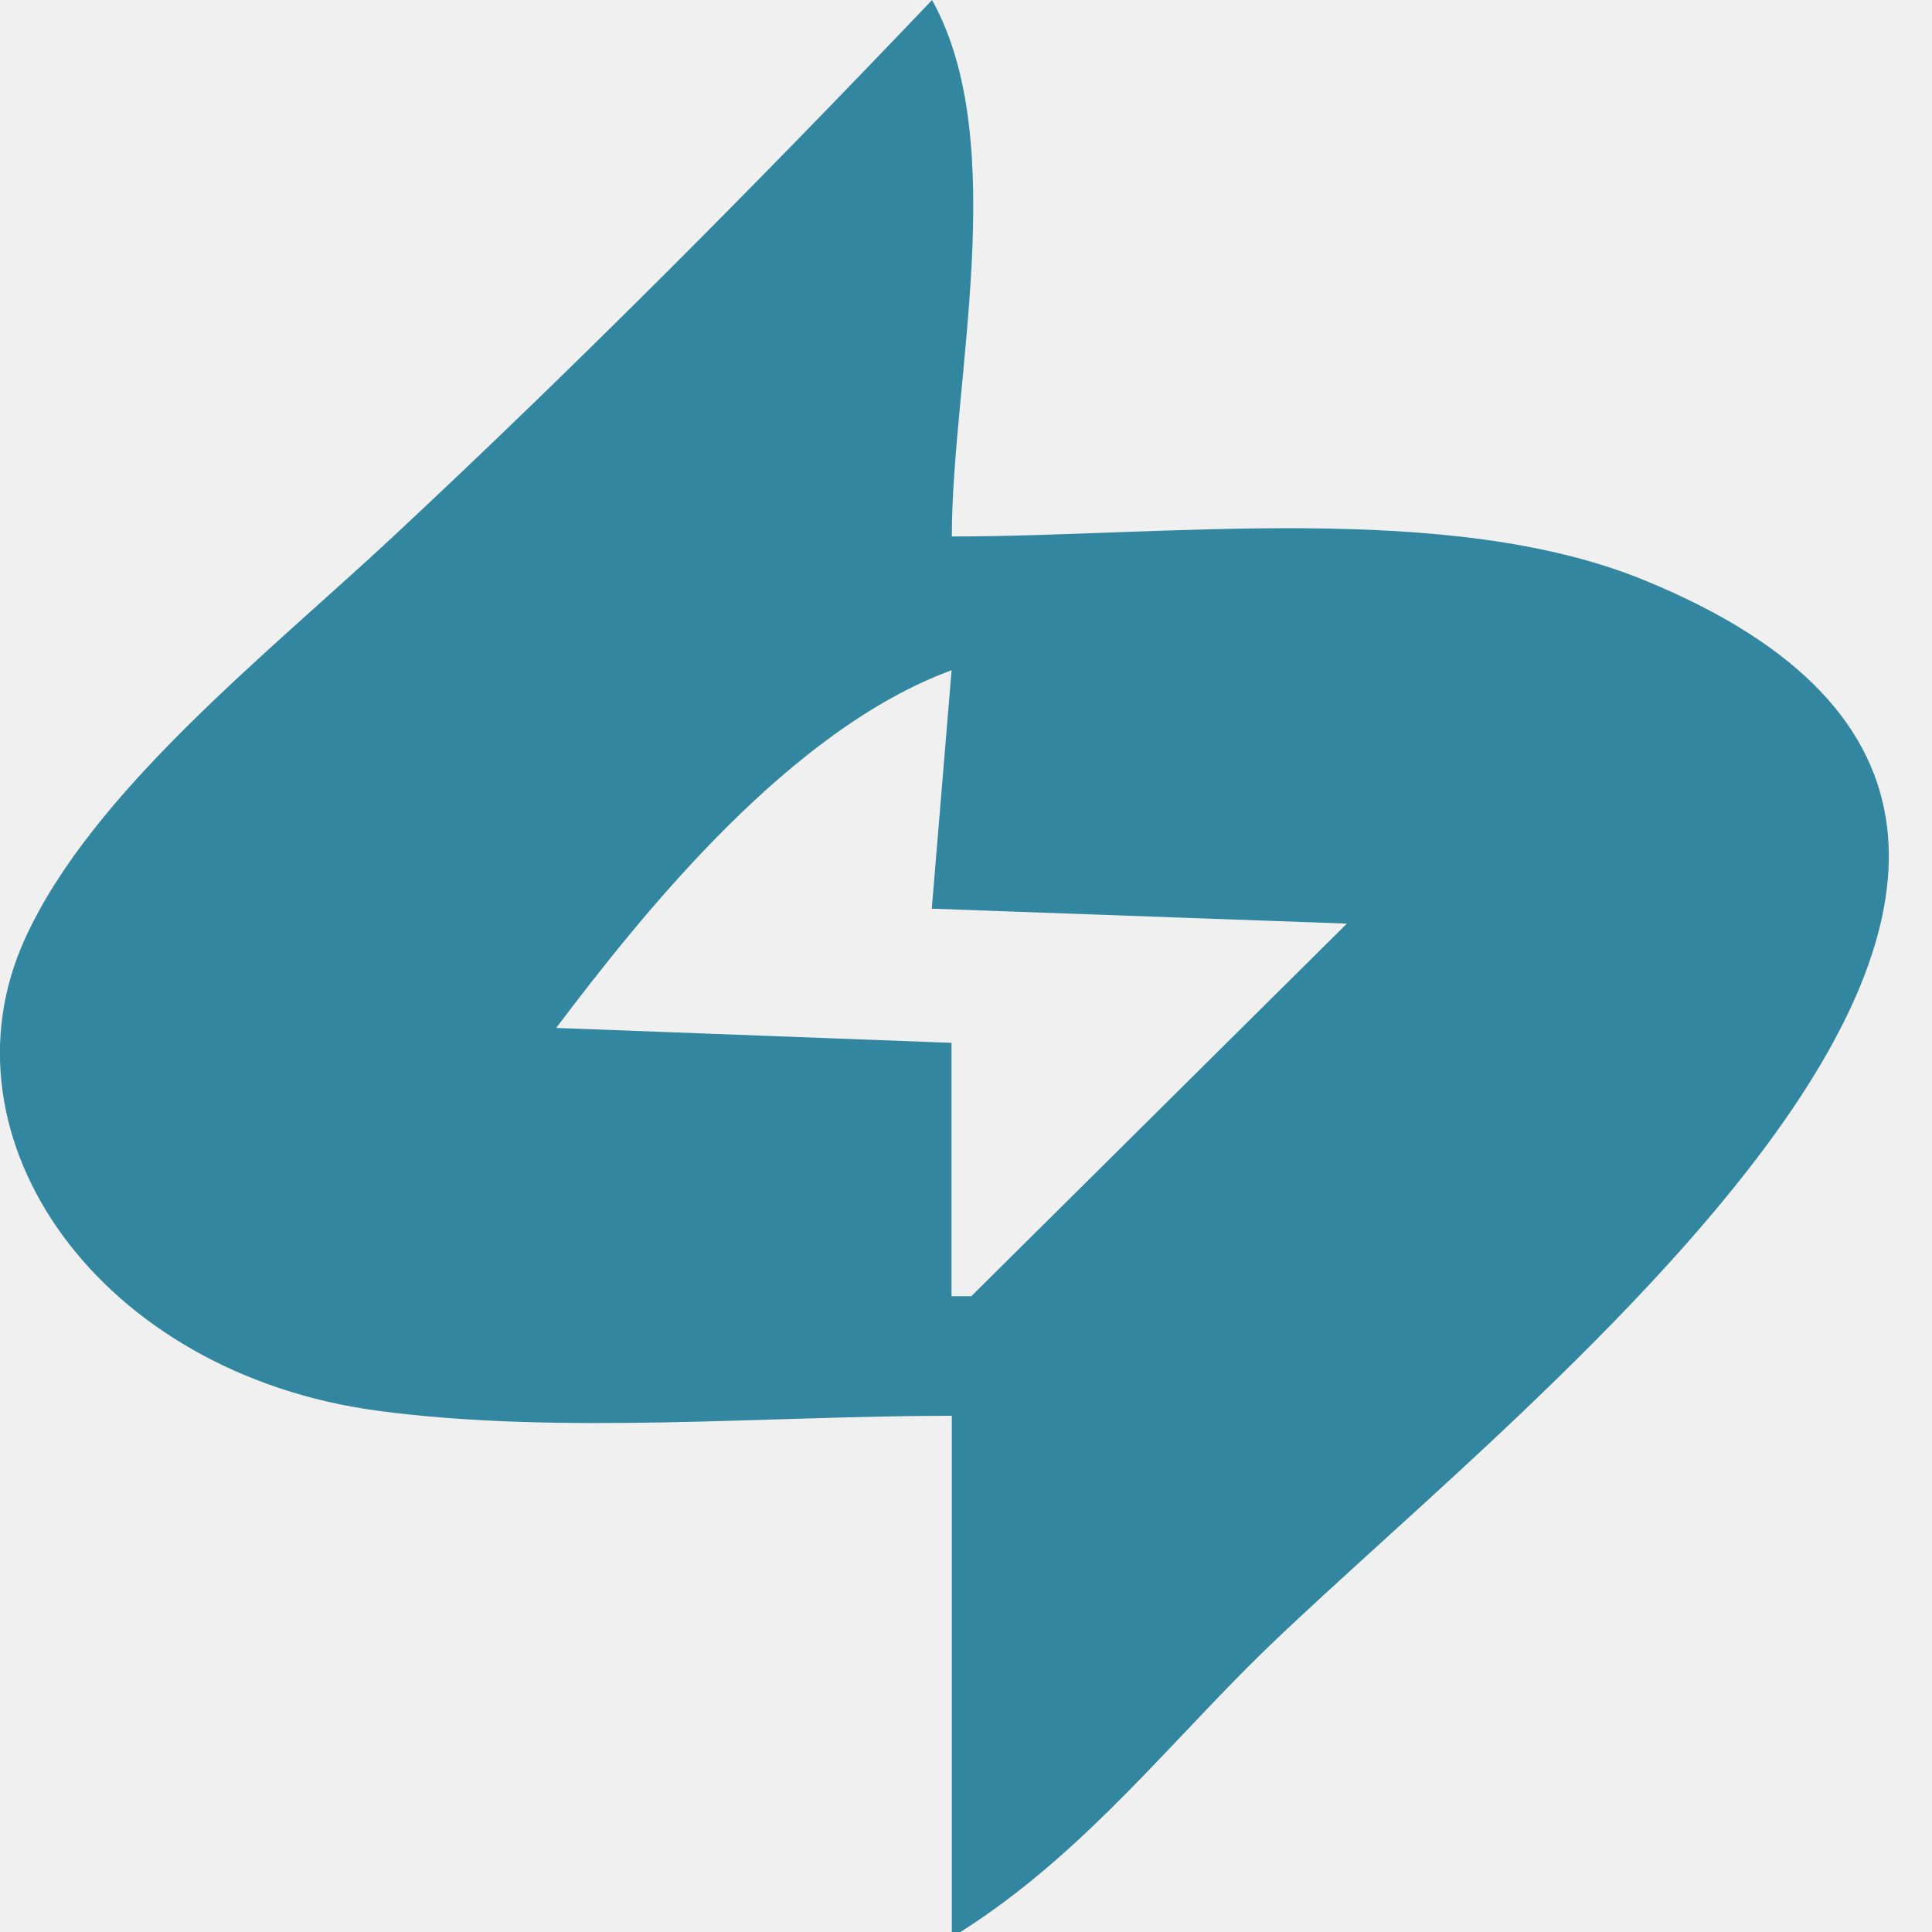
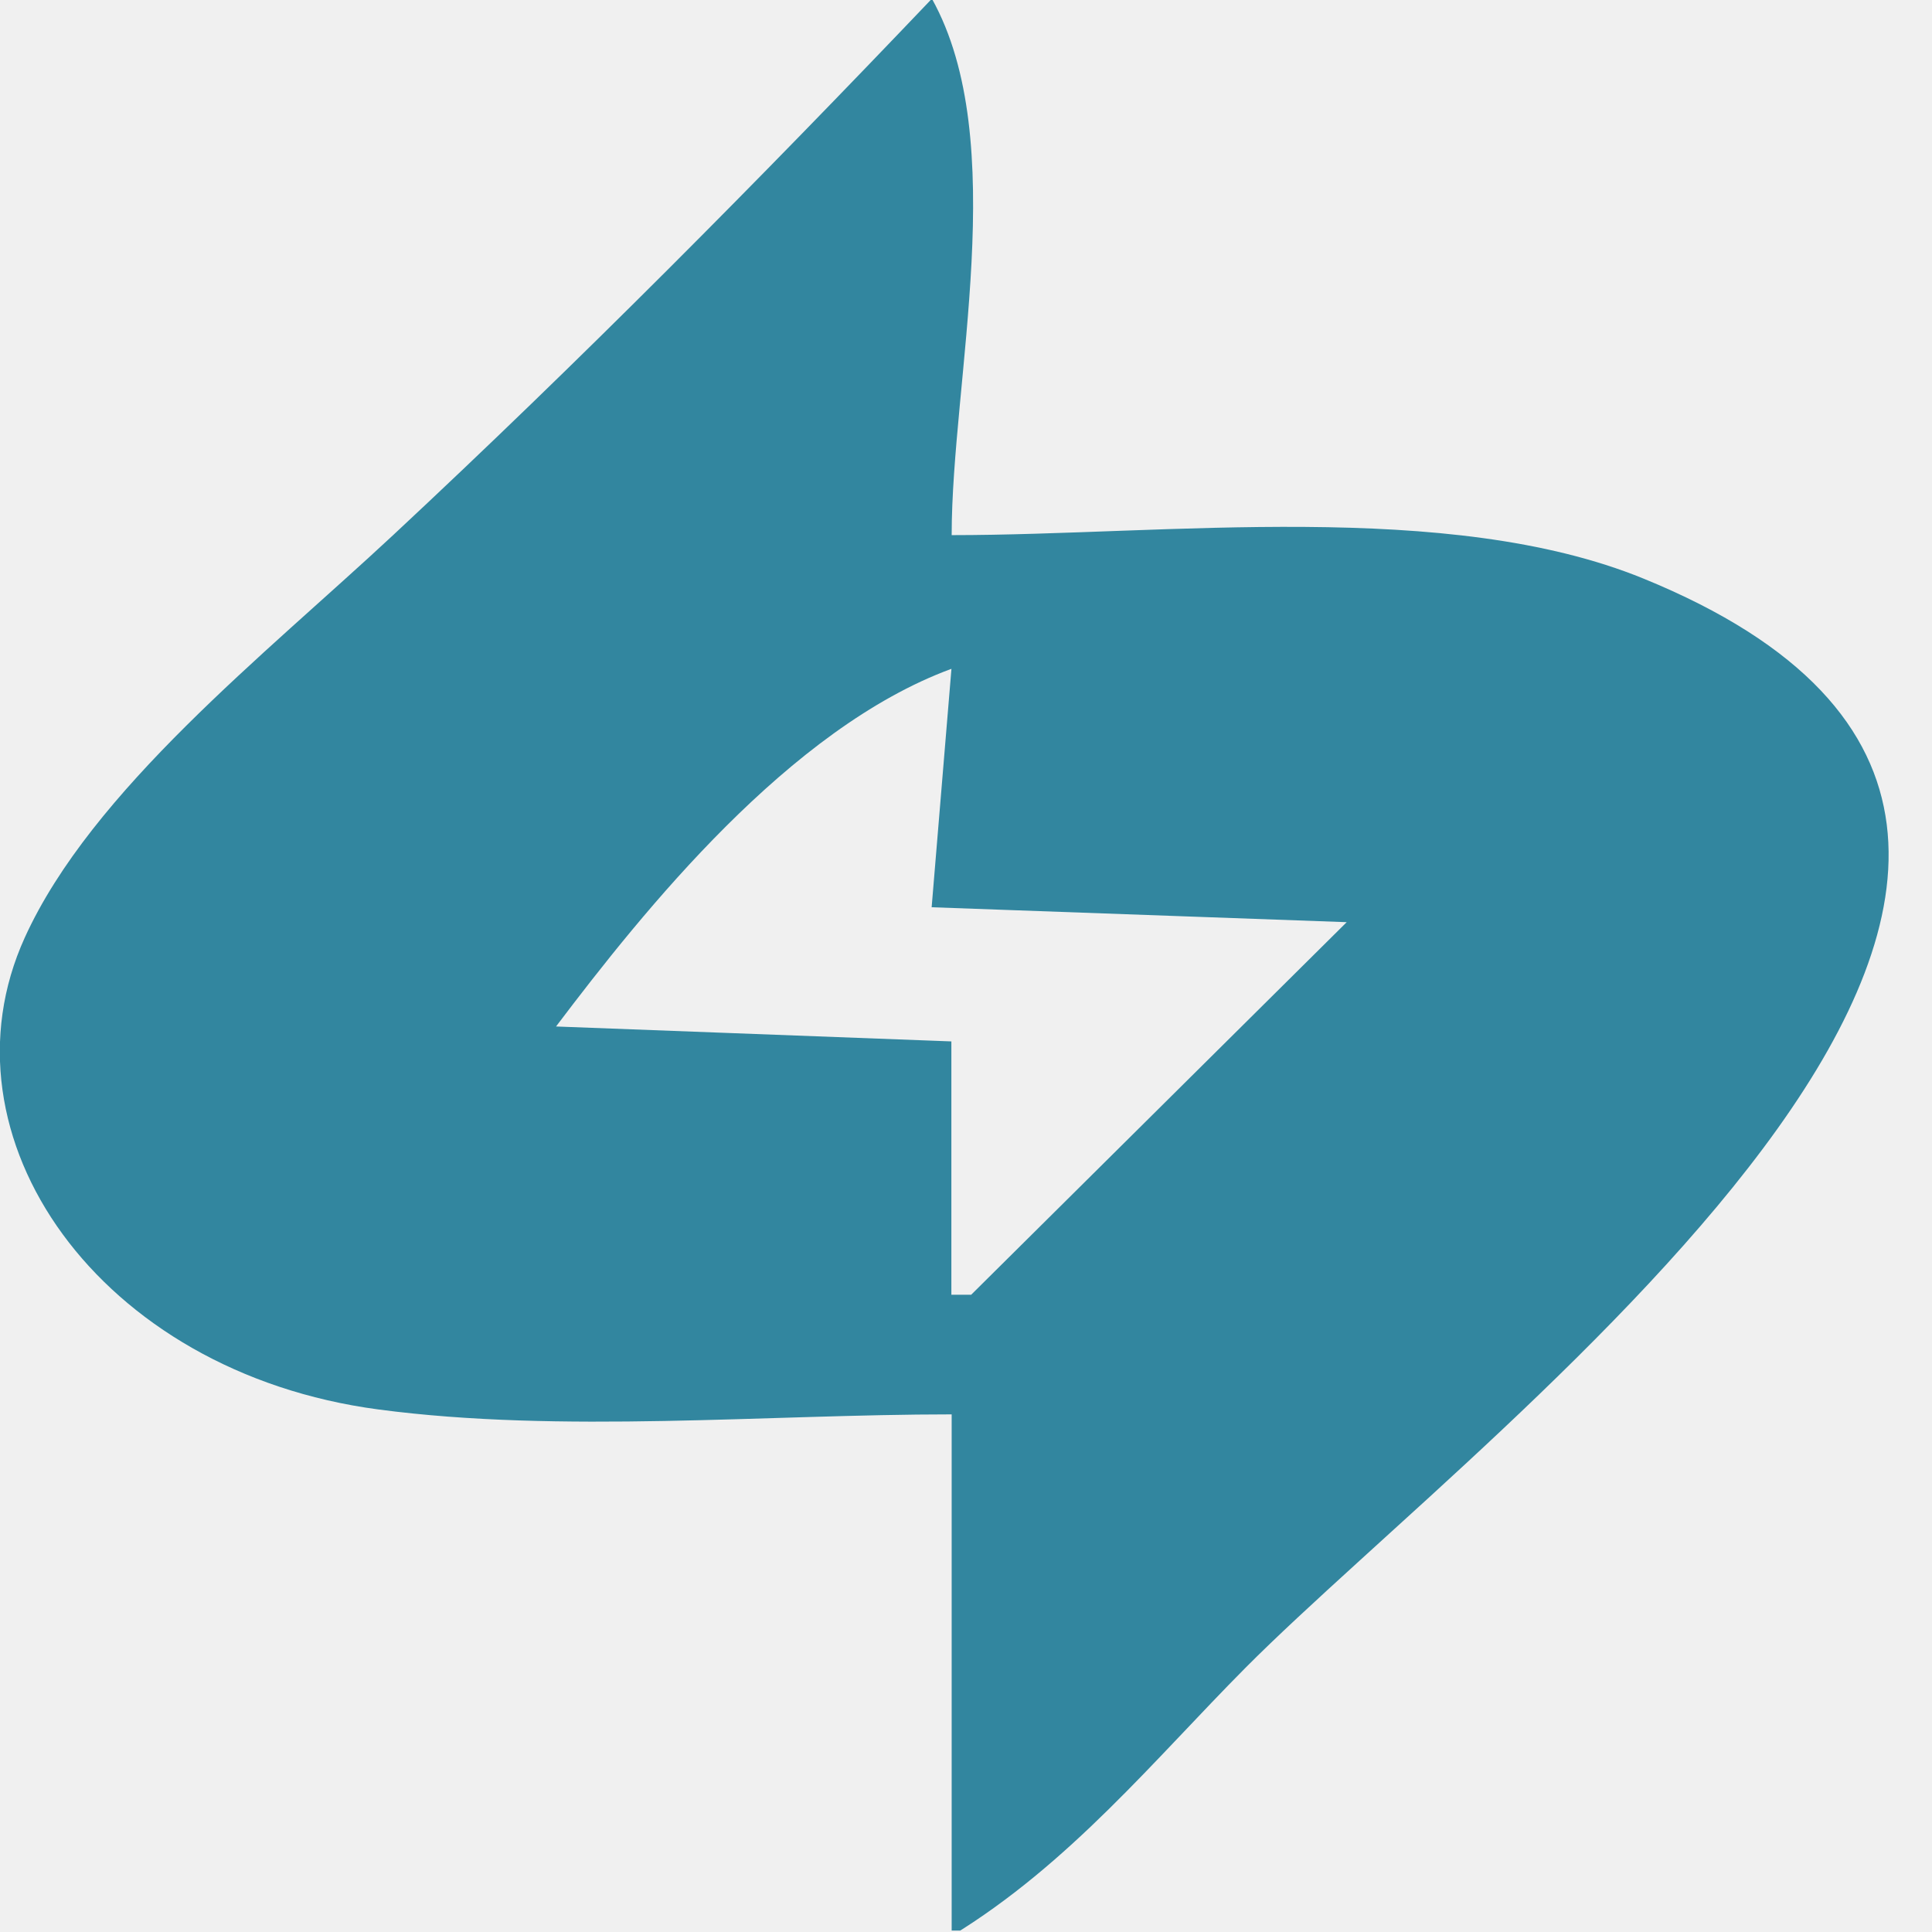
- <svg xmlns="http://www.w3.org/2000/svg" width="32mm" height="32mm" viewBox="0 0 32 32" version="1.1" id="svg1" xml:space="preserve">
-   <defs id="defs1">
-     <clipPath clipPathUnits="userSpaceOnUse" id="clipPath1">
-       <rect style="fill:#ffffff;stroke-width:0.265" id="rect2" width="25.893" height="34.301" x="33.886" y="105.147" />
+ <svg xmlns="http://www.w3.org/2000/svg" width="8.467mm" height="8.467mm" version="1.1" viewBox="0 0 8.467 8.467" xml:space="preserve">
+   <defs>
+     <clipPath id="clipPath1">
+       <rect x="33.886" y="105.15" width="25.893" height="34.301" fill="#fff" stroke-width=".265" />
    </clipPath>
  </defs>
-   <g id="layer1" transform="translate(-71.85037,-108.0135)">
-     <path style="fill:#32869f;stroke:none" d="m 46.395,105.147 c -2.315,3.223 -4.717,6.439 -7.213,9.525 -1.712,2.117 -4.035,4.534 -4.93,7.144 -1.212,3.534 0.985,7.721 4.734,8.38 2.44,0.429 5.198,0.087 7.673,0.087 v 9.26 c 1.583,-1.281 2.719,-3.14 3.935,-4.763 3.296,-4.395 13.919,-14.685 5.325,-19.337 -2.618,-1.417 -6.38,-0.771 -9.26,-0.771 0,-2.748 0.797,-6.996 -0.265,-9.525 m 15.875,3.704 v 10.848 c 4.42e-4,1.377 -0.263,3.336 0.898,4.349 1.564,1.365 5.375,0.678 7.304,0.678 v 0.794 c -2.654,0 -5.514,0.424 -7.938,-0.794 -1.194,4.615 7.055,2.91 10.054,2.91 v -5.027 h -8.202 v -11.642 h 1.058 v 10.583 h 2.117 v -12.7 h -5.292 m 10.054,10.319 h 3.175 c 1.107,7.383 12.193,6.646 12.401,-0.794 0.194,-6.933 -10.133,-8.864 -12.137,-2.117 2.241,-0.048 3.453,-1.937 5.556,-2.085 7.348,-0.515 3.797,11.449 -1.848,7.468 -0.616,-0.435 -1.151,-1.02 -1.517,-1.68 -0.481,-0.867 -0.473,-1.697 -0.338,-2.646 h -3.175 c 1.287,-8.587 14.22,-7.925 14.483,0.794 0.249,8.25 -11.923,9.919 -14.219,2.117 h -2.117 c 0.971,11.041 18.595,8.731 18.437,-2.041 -0.111,-7.567 -9.205,-12.232 -15.262,-7.383 -2.724,2.181 -3.44,5.05 -3.44,8.366 m 17.463,-10.319 7.144,18.785 c 1.515,-0.519 1.952,-2.845 2.466,-4.233 1.484,-4.009 3.953,-8.221 4.678,-12.435 h 1.058 l -6.35,16.669 h 2.381 l 7.144,-18.785 -5.385,0.272 -1.706,3.697 -3.757,9.79 H 97.195 L 92.962,110.968 h 1.058 l 3.175,8.731 c 2.079,-2.518 0.358,-5.049 -0.641,-7.673 -0.331,-0.869 -0.679,-2.573 -1.586,-3.015 -1.302,-0.635 -3.746,-0.16 -5.181,-0.16 m 20.637,7.144 c 2.539,0.629 3.803,-2.122 6.35,-1.801 6.648,0.838 2.402,11.067 -2.645,7.486 -0.625,-0.444 -1.185,-1.05 -1.565,-1.716 -0.471,-0.826 -0.533,-1.719 -0.553,-2.646 h -2.91 c 0.154,-1.501 0.839,-2.86 1.88,-3.958 0.868,-0.916 1.938,-1.681 3.147,-2.068 10.609,-3.396 12.647,15.237 1.587,14.181 -1.833,-0.175 -3.473,-1.015 -4.735,-2.345 -1.389,-1.465 -1.474,-2.873 -3.732,-2.9 0.509,5.797 7.417,8.699 12.435,6.755 4.295,-1.664 6.38,-6.029 5.741,-10.46 -0.808,-5.604 -6.859,-8.834 -12.091,-7.257 -3.358,1.012 -7.268,5.211 -6.455,9.07 0.271,1.286 2.079,0.551 2.881,1.257 2.086,1.837 2.048,4.29 5.426,4.788 5.147,0.758 9.175,-4.897 6.351,-9.445 -2.598,-4.185 -9.55,-3.838 -11.114,1.058 m 17.992,1.852 c -1.505,-4.759 4.825,-9.939 7.673,-4.498 l -0.265,0.265 c -0.984,-0.684 -1.896,-1.761 -3.175,-1.799 -2.986,-0.087 -4.729,3.56 -3.44,6.022 0.808,1.543 4.036,2.112 4.254,3.713 0.26,1.908 -1.871,0.22 -2.137,-0.793 h -5.027 c 0.011,1.267 0.119,2.555 0.71,3.704 4.418,8.588 17.238,-2.022 9.34,-7.614 -0.821,-0.581 -1.66,-0.942 -2.642,-1.117 v -0.265 h 4.498 c -1.4e-4,-1.257 0.093,-2.571 -0.553,-3.704 -1.937,-3.401 -7.118,-3.917 -9.557,-0.769 -1.399,1.806 -1.839,5.438 0.32,6.854 m 12.171,-8.996 v 9.26 h 0.265 c 1.787,-2.489 1.852,-4.153 1.852,-7.144 h 1.058 l -0.193,4.498 -2.847,4.498 -0.136,7.673 h 5.292 v -8.996 c -2.585,1.26 -2.39,4.389 -2.117,6.879 h -1.058 l 0.262,-5.027 2.514,-3.969 0.4,-7.673 h -5.292 m 8.202,9.26 h 0.265 c -1.582,-4.989 5.3,-10.496 7.673,-4.498 -1.119,-0.34 -1.768,-1.398 -2.911,-1.697 -4.449,-1.163 -5.826,5.585 -2.377,7.642 0.796,0.475 2.843,0.965 2.663,2.228 -0.26,1.822 -2.002,-0.158 -2.137,-1.03 h -5.027 c 0.004,1.281 0.044,2.551 0.677,3.704 4.645,8.473 17.08,-1.943 9.354,-7.614 -0.873,-0.641 -1.83,-0.959 -2.887,-1.118 v -0.265 h 4.763 c -1.3e-4,-1.282 0.057,-2.545 -0.59,-3.704 -2.016,-3.613 -7.758,-3.873 -9.934,-0.261 -1.331,2.21 -0.742,4.527 0.469,6.611 m -15.346,-2.646 -1.587,-0.529 c -0.696,3.375 5.186,2.867 4.859,6.879 -0.353,4.331 -7.142,5.21 -8.034,0.794 1.358,0.481 2.2,1.903 3.704,2.048 2.442,0.236 4.098,-2.712 2.724,-4.683 -1.033,-1.482 -3.806,-1.609 -4.224,-3.455 -0.457,-2.019 2.242,-3.814 2.558,-1.054 m 20.637,0 -1.587,-0.529 c -0.656,3.188 4.217,2.688 4.706,5.821 0.811,5.194 -5.983,6.283 -8.146,2.117 l 1.058,-0.265 c 1.986,2.546 7.336,2.372 5.97,-1.852 -0.758,-2.344 -3.973,-2.042 -4.651,-4.238 -0.639,-2.069 2.192,-3.859 2.649,-1.054 m -107.421,1.587 -0.265,4.233 5.556,0.265 -5.027,6.615 h -0.265 v -4.498 l -5.292,-0.265 c 1.178,-2.067 3.125,-5.293 5.292,-6.35 m 18.256,13.494 v 0.794 h 1.852 v 5.556 h 0.794 v -5.556 l 2.117,-0.265 -4.763,-0.529 m 9.26,0 0.265,6.35 h 3.44 v -0.794 h -2.646 v -2.117 h 2.381 v -0.794 h -2.381 v -1.852 c 1.074,-8.3e-4 1.977,0.134 2.646,-0.794 h -3.704 m 13.229,5.556 c -0.935,-6.2e-4 -2.055,0.133 -2.851,-0.461 -2.892,-2.155 0.539,-4.546 2.851,-4.302 -0.438,-2.045 -4.116,-0.363 -4.63,1.058 -1.039,2.871 3.335,6.622 4.63,3.704 m 5.027,-5.556 v 6.35 l 1.299,-2.563 2.67,-0.348 c -0.179,1.139 -0.585,2.541 0.794,2.91 v -6.35 h -0.794 c -0.14,2.272 -0.892,2.924 -3.175,2.381 l 0.265,-2.381 h -1.058 m 10.319,0 v 6.35 h 0.794 v -4.763 c 0.94,1.536 1.893,4.198 3.704,4.763 v -6.35 h -0.529 v 4.498 c -1.215,-1.468 -2.04,-3.931 -3.969,-4.498 m 11.426,0.186 c -3.308,1.278 -1.441,7.448 2.328,5.968 3.492,-1.371 1.507,-7.45 -2.328,-5.968 m 9.211,-0.186 v 6.35 h 3.44 v -0.794 h -2.646 v -5.556 h -0.794 m 9.529,0.196 c -3.389,1.335 -1.568,7.381 2.111,5.957 3.453,-1.336 1.749,-7.477 -2.111,-5.957 m 14.019,5.889 v -3.175 h -2.117 v 0.794 c 2.048,0.624 0.476,2.463 -1.043,1.428 -3.2,-2.182 0.594,-4.472 2.895,-4.338 -2.494,-3.848 -8.59,4.676 -2.381,5.506 0.892,0.119 1.773,-0.052 2.646,-0.214 m 4.763,-6.085 1.852,6.35 h 0.794 l 2.117,-6.35 c -1.367,0.235 -1.762,1.414 -2.117,2.646 h -0.529 c -0.477,-1.144 -0.87,-2.256 -2.117,-2.646 m -36.509,0.7 c 2.636,-0.32 2.858,4.73 0.262,4.878 -2.561,0.145 -2.682,-4.584 -0.262,-4.878 m 18.529,-0.028 c 2.63,-0.454 3.135,4.546 0.515,4.9 -2.593,0.35 -2.848,-4.497 -0.515,-4.9 z" id="path1" clip-path="url(#clipPath1)" transform="matrix(1.237396,0,0,0.9329144,29.87976,9.920239)" />
+   <g transform="translate(-31.014 -214.1)">
+     <path transform="matrix(.32739 0 0 .24683 19.909 188.14)" d="m46.395 105.15c-2.315 3.223-4.717 6.439-7.213 9.525-1.712 2.117-4.035 4.534-4.93 7.144-1.212 3.534 0.985 7.721 4.734 8.38 2.44 0.429 5.198 0.087 7.673 0.087v9.26c1.583-1.281 2.719-3.14 3.935-4.763 3.296-4.395 13.919-14.685 5.325-19.337-2.618-1.417-6.38-0.771-9.26-0.771 0-2.748 0.797-6.996-0.265-9.525m15.875 3.704v10.848c4.42e-4 1.377-0.263 3.336 0.898 4.349 1.564 1.365 5.375 0.678 7.304 0.678v0.794c-2.654 0-5.514 0.424-7.938-0.794-1.194 4.615 7.055 2.91 10.054 2.91v-5.027h-8.202v-11.642h1.058v10.583h2.117v-12.7h-5.292m10.054 10.319h3.175c1.107 7.383 12.193 6.646 12.401-0.794 0.194-6.933-10.133-8.864-12.137-2.117 2.241-0.048 3.453-1.937 5.556-2.085 7.348-0.515 3.797 11.449-1.848 7.468-0.616-0.435-1.151-1.02-1.518-1.68-0.481-0.867-0.473-1.697-0.338-2.646h-3.175c1.287-8.587 14.22-7.925 14.483 0.794 0.249 8.25-11.923 9.919-14.219 2.117h-2.117c0.971 11.041 18.595 8.731 18.437-2.041-0.111-7.567-9.205-12.232-15.262-7.383-2.724 2.181-3.44 5.05-3.44 8.366m17.463-10.319 7.144 18.785c1.516-0.519 1.952-2.845 2.466-4.233 1.484-4.009 3.953-8.222 4.678-12.435h1.058l-6.35 16.669h2.381l7.144-18.785-5.385 0.272-1.706 3.697-3.757 9.79h-0.265l-4.233-11.642h1.058l3.175 8.731c2.079-2.518 0.358-5.049-0.641-7.673-0.331-0.869-0.679-2.573-1.586-3.015-1.302-0.635-3.746-0.16-5.181-0.16m20.638 7.144c2.539 0.629 3.803-2.122 6.35-1.801 6.648 0.838 2.402 11.067-2.645 7.486-0.625-0.444-1.185-1.05-1.565-1.716-0.471-0.826-0.533-1.719-0.553-2.646h-2.91c0.154-1.501 0.839-2.86 1.88-3.958 0.868-0.916 1.938-1.681 3.147-2.068 10.609-3.396 12.647 15.237 1.587 14.181-1.833-0.175-3.473-1.015-4.735-2.345-1.389-1.465-1.474-2.873-3.732-2.9 0.509 5.797 7.418 8.7 12.435 6.755 4.295-1.664 6.38-6.029 5.741-10.46-0.808-5.604-6.859-8.834-12.091-7.258-3.358 1.012-7.268 5.211-6.455 9.07 0.271 1.286 2.079 0.551 2.881 1.257 2.086 1.837 2.048 4.29 5.426 4.788 5.147 0.758 9.175-4.897 6.351-9.445-2.598-4.185-9.55-3.838-11.114 1.058m17.992 1.852c-1.506-4.759 4.825-9.939 7.673-4.498l-0.265 0.265c-0.984-0.684-1.896-1.761-3.175-1.799-2.986-0.087-4.729 3.559-3.44 6.021 0.808 1.543 4.036 2.112 4.254 3.713 0.26 1.908-1.871 0.22-2.138-0.793h-5.027c0.011 1.267 0.119 2.555 0.71 3.704 4.418 8.588 17.238-2.022 9.34-7.614-0.821-0.581-1.66-0.942-2.642-1.117v-0.265h4.498c-1.4e-4 -1.257 0.093-2.571-0.553-3.704-1.937-3.401-7.118-3.917-9.557-0.769-1.399 1.806-1.839 5.438 0.32 6.854m12.171-8.996v9.26h0.265c1.788-2.489 1.852-4.153 1.852-7.144h1.058l-0.193 4.498-2.847 4.498-0.136 7.673h5.292v-8.996c-2.585 1.26-2.39 4.389-2.117 6.879h-1.058l0.262-5.027 2.514-3.969 0.4-7.673h-5.292m8.202 9.26h0.265c-1.581-4.989 5.3-10.496 7.673-4.498-1.119-0.34-1.768-1.398-2.911-1.697-4.449-1.163-5.826 5.585-2.377 7.642 0.796 0.475 2.843 0.965 2.663 2.228-0.26 1.822-2.002-0.158-2.138-1.03h-5.027c4e-3 1.281 0.044 2.55 0.677 3.704 4.645 8.473 17.08-1.943 9.354-7.614-0.873-0.641-1.83-0.959-2.886-1.117v-0.265h4.763c-1.3e-4 -1.282 0.057-2.545-0.59-3.704-2.016-3.613-7.758-3.873-9.934-0.261-1.331 2.21-0.742 4.527 0.469 6.611m-15.346-2.646-1.587-0.529c-0.696 3.375 5.186 2.867 4.859 6.879-0.353 4.331-7.142 5.21-8.034 0.794 1.358 0.481 2.2 1.903 3.704 2.049 2.442 0.236 4.098-2.712 2.724-4.683-1.033-1.482-3.806-1.609-4.223-3.455-0.457-2.019 2.243-3.814 2.558-1.054m20.638 0-1.587-0.529c-0.656 3.188 4.217 2.688 4.706 5.821 0.811 5.194-5.983 6.283-8.146 2.117l1.058-0.265c1.986 2.546 7.336 2.372 5.971-1.852-0.758-2.344-3.973-2.042-4.651-4.238-0.639-2.069 2.192-3.859 2.649-1.054m-107.42 1.587-0.265 4.233 5.556 0.265-5.027 6.615h-0.265v-4.498l-5.292-0.265c1.178-2.067 3.125-5.293 5.292-6.35m18.256 13.494v0.794h1.852v5.556h0.794v-5.556l2.117-0.265-4.763-0.529m9.26 0 0.265 6.35h3.44v-0.794h-2.646v-2.117h2.381v-0.794h-2.381v-1.852c1.074-8.3e-4 1.977 0.134 2.646-0.794h-3.704m13.229 5.556c-0.935-6.2e-4 -2.054 0.133-2.851-0.461-2.892-2.155 0.539-4.546 2.851-4.301-0.438-2.045-4.116-0.363-4.63 1.058-1.039 2.871 3.335 6.622 4.63 3.704m5.027-5.556v6.35l1.299-2.563 2.67-0.348c-0.179 1.139-0.585 2.541 0.794 2.91v-6.35h-0.794c-0.14 2.272-0.892 2.924-3.175 2.381l0.265-2.381h-1.058m10.319 0v6.35h0.794v-4.763c0.94 1.536 1.893 4.198 3.704 4.763v-6.35h-0.529v4.498c-1.215-1.468-2.04-3.931-3.969-4.498m11.426 0.186c-3.308 1.278-1.441 7.448 2.328 5.968 3.492-1.371 1.507-7.45-2.328-5.968m9.211-0.186v6.35h3.44v-0.794h-2.646v-5.556h-0.794m9.529 0.196c-3.389 1.335-1.569 7.381 2.111 5.957 3.453-1.336 1.749-7.477-2.111-5.957m14.019 5.889v-3.175h-2.117v0.794c2.048 0.624 0.476 2.463-1.043 1.428-3.2-2.182 0.594-4.472 2.895-4.338-2.494-3.848-8.59 4.676-2.381 5.506 0.892 0.119 1.772-0.052 2.646-0.214m4.763-6.085 1.852 6.35h0.794l2.117-6.35c-1.367 0.235-1.762 1.414-2.117 2.646h-0.529c-0.477-1.145-0.87-2.256-2.117-2.646m-36.509 0.7c2.636-0.32 2.858 4.731 0.262 4.878-2.561 0.145-2.682-4.585-0.262-4.878m18.529-0.028c2.63-0.454 3.135 4.546 0.515 4.9-2.593 0.35-2.848-4.497-0.515-4.9z" clip-path="url(#clipPath1)" fill="#32869f" />
  </g>
+   <style>
+     @media (prefers-color-scheme:dark){:root{filter:invert(100%)}}
+   </style>
</svg>
